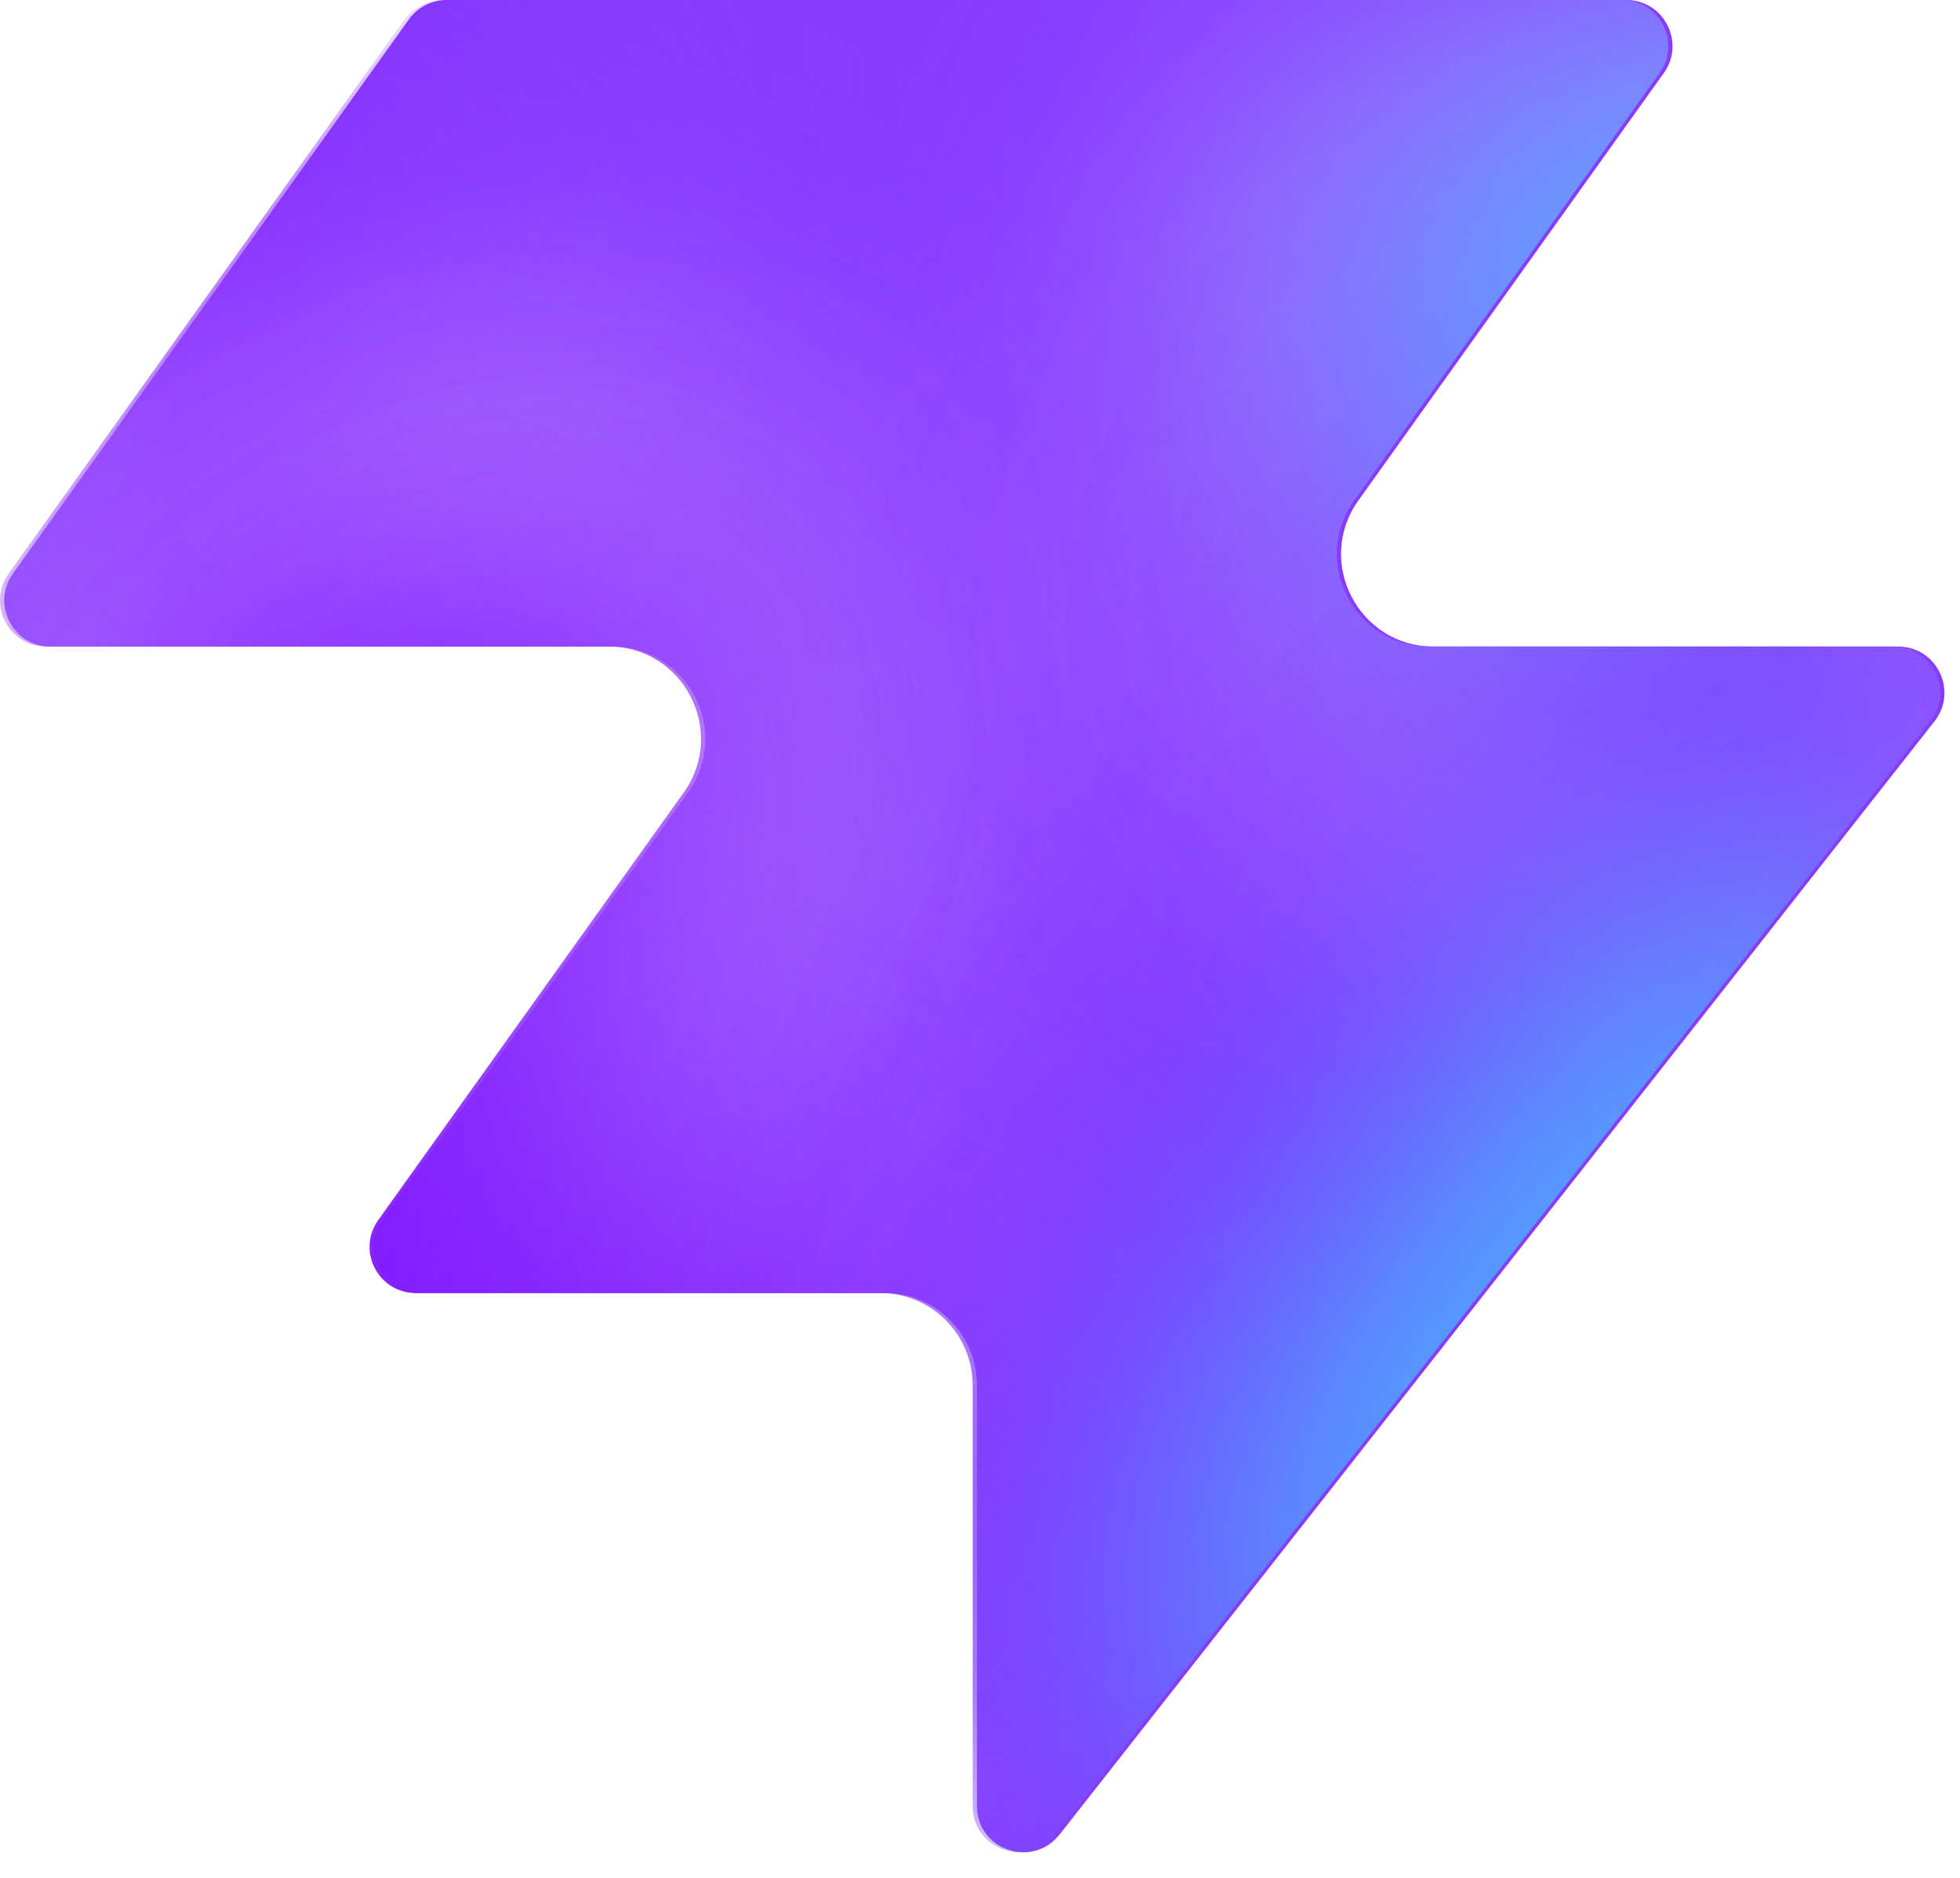
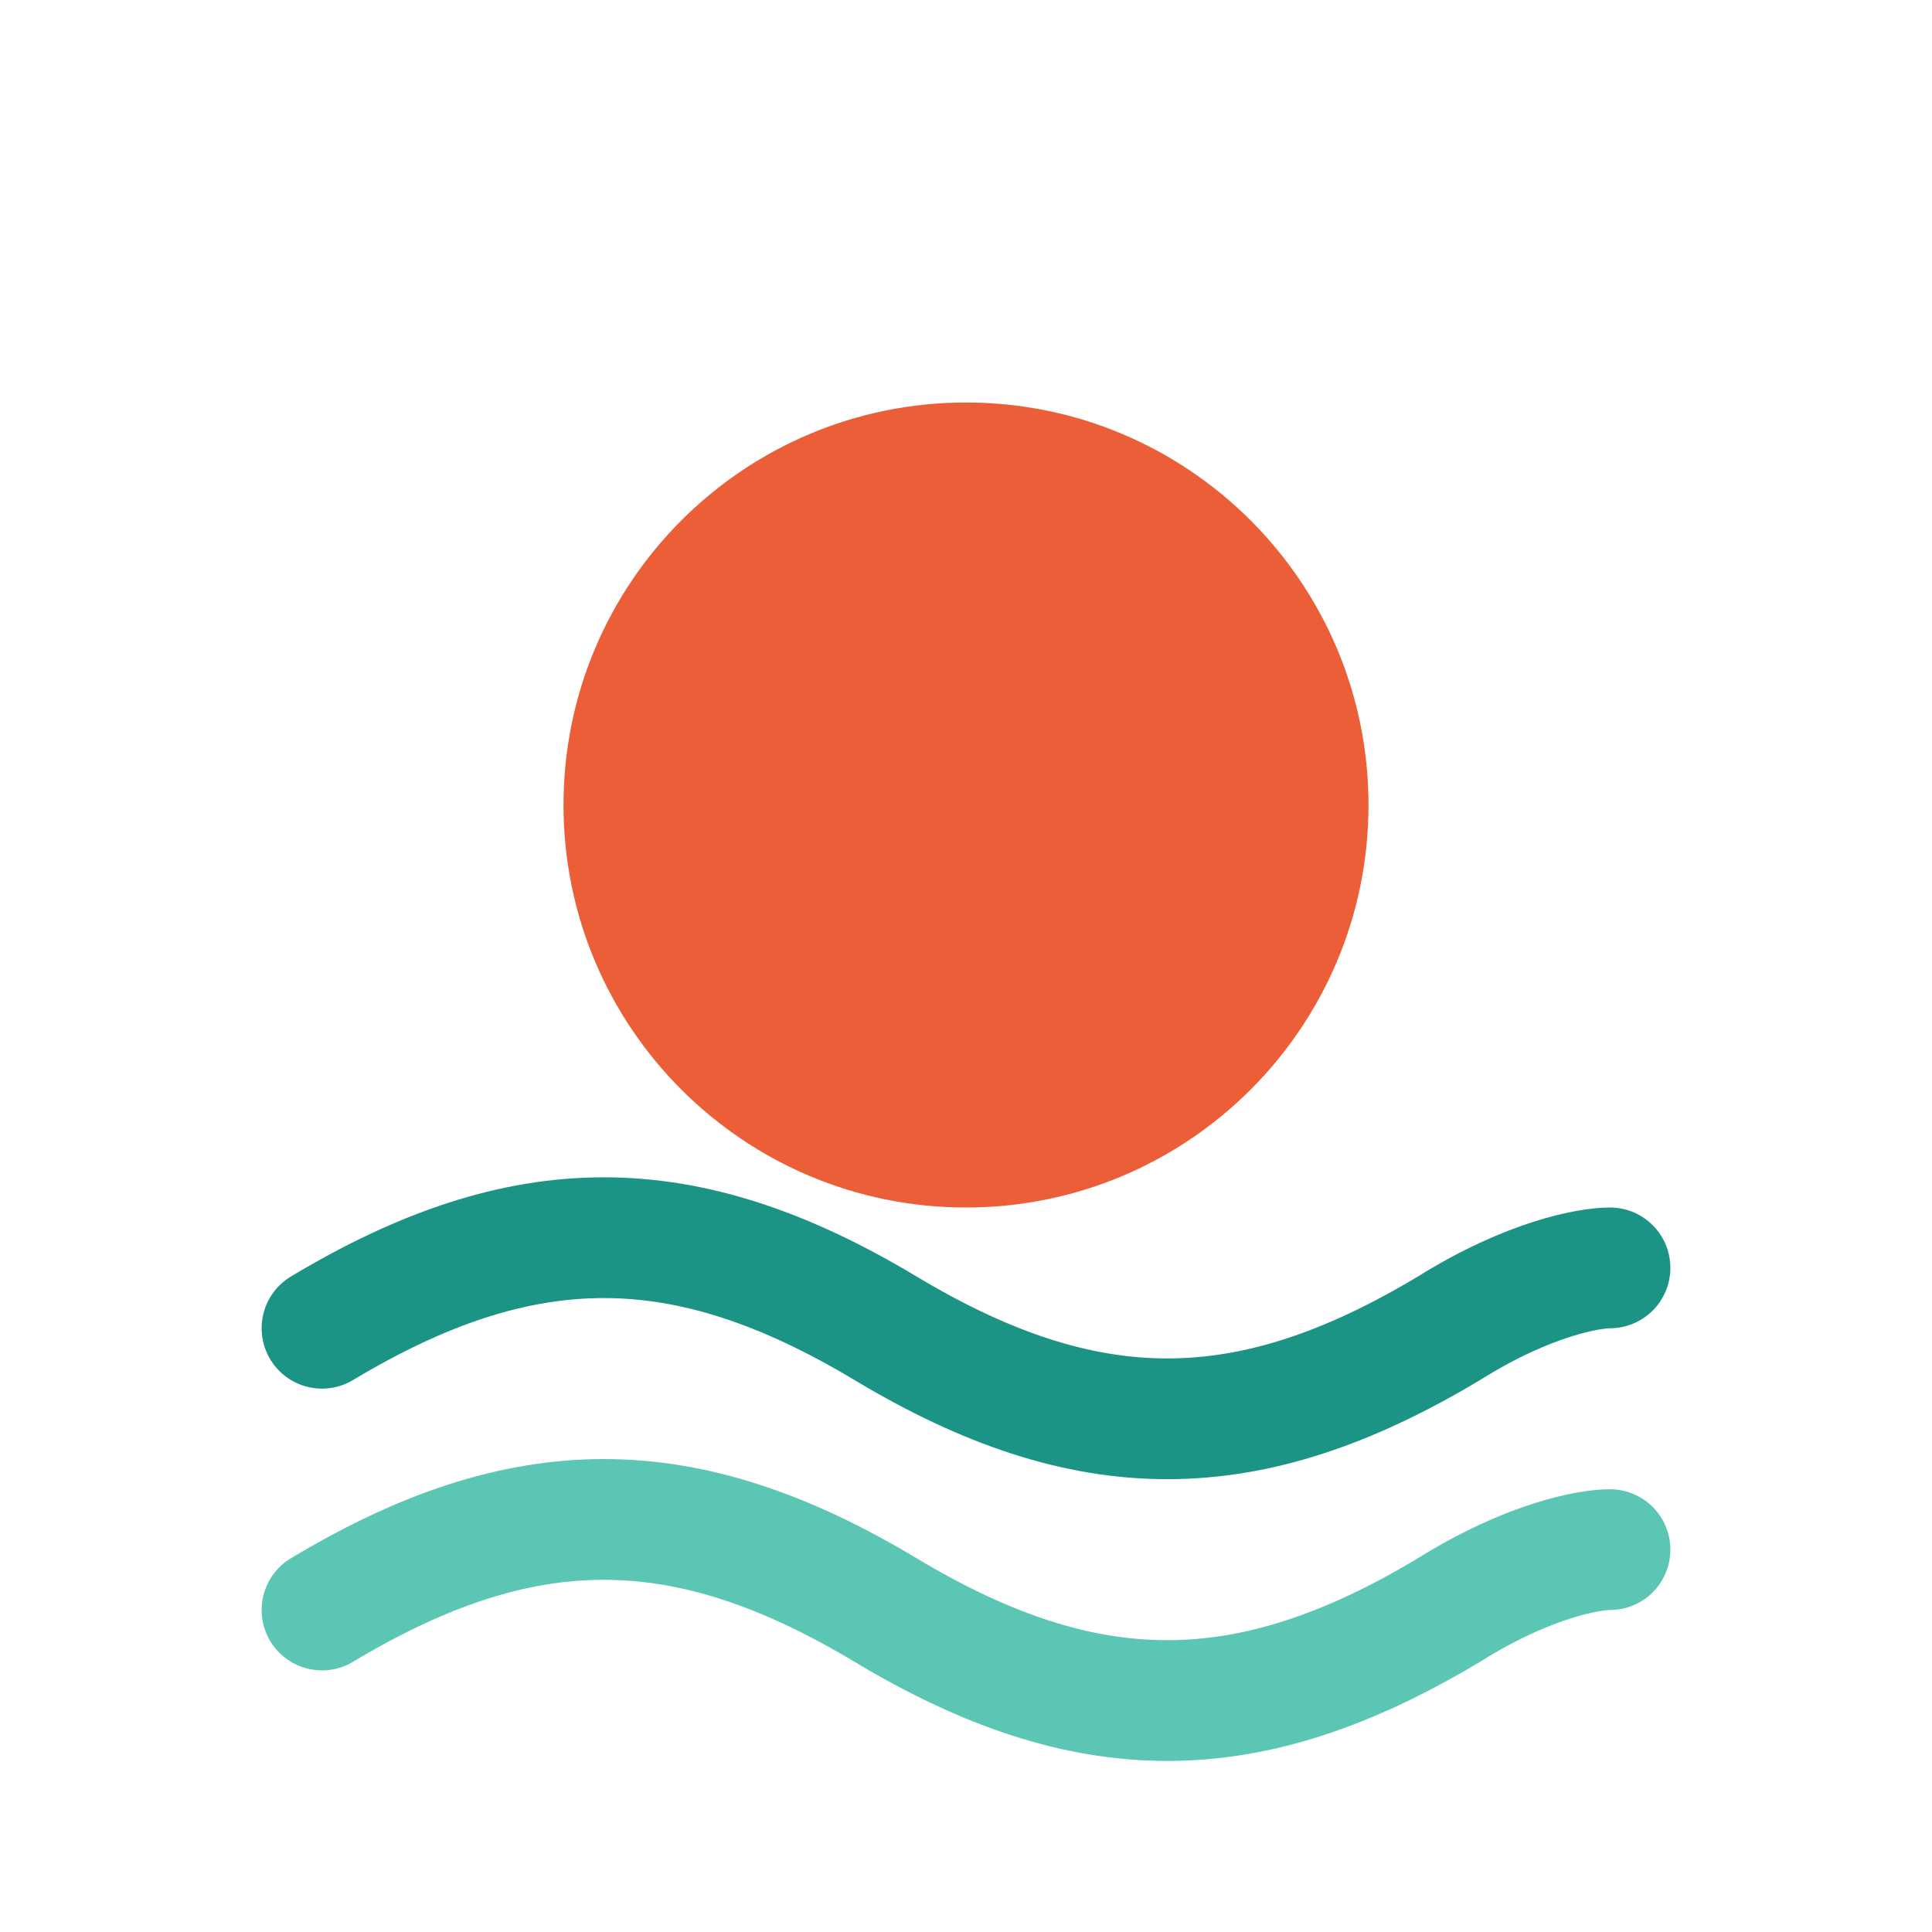
- <svg xmlns="http://www.w3.org/2000/svg" width="48" height="46" fill="none" viewBox="0 0 48 46">
-   <path fill="#863bff" d="M25.946 44.938c-.664.845-2.021.375-2.021-.698V33.937a2.26 2.26 0 0 0-2.262-2.262H10.287c-.92 0-1.456-1.04-.92-1.788l7.48-10.471c1.07-1.497 0-3.578-1.842-3.578H1.237c-.92 0-1.456-1.04-.92-1.788L10.013.474c.214-.297.556-.474.92-.474h28.894c.92 0 1.456 1.04.92 1.788l-7.48 10.471c-1.07 1.498 0 3.579 1.842 3.579h11.377c.943 0 1.473 1.088.89 1.83L25.947 44.94z" style="fill:#863bff;fill:color(display-p3 .525 .23 1);fill-opacity:1" />
-   <mask id="a" width="48" height="46" x="0" y="0" maskUnits="userSpaceOnUse" style="mask-type:alpha">
-     <path fill="#000" d="M25.842 44.938c-.664.844-2.021.375-2.021-.698V33.937a2.26 2.26 0 0 0-2.262-2.262H10.183c-.92 0-1.456-1.04-.92-1.788l7.48-10.471c1.07-1.498 0-3.579-1.842-3.579H1.133c-.92 0-1.456-1.04-.92-1.787L9.91.473c.214-.297.556-.474.92-.474h28.894c.92 0 1.456 1.04.92 1.788l-7.48 10.471c-1.07 1.498 0 3.578 1.842 3.578h11.377c.943 0 1.473 1.088.89 1.832L25.843 44.94z" style="fill:#000;fill-opacity:1" />
-   </mask>
-   <g mask="url(#a)">
-     <g filter="url(#b)">
-       <ellipse cx="5.508" cy="14.704" fill="#ede6ff" rx="5.508" ry="14.704" style="fill:#ede6ff;fill:color(display-p3 .927 .903 1);fill-opacity:1" transform="matrix(.00324 1 1 -.00324 -4.47 31.516)" />
-     </g>
-     <g filter="url(#c)">
-       <ellipse cx="10.399" cy="29.851" fill="#ede6ff" rx="10.399" ry="29.851" style="fill:#ede6ff;fill:color(display-p3 .927 .903 1);fill-opacity:1" transform="matrix(.00324 1 1 -.00324 -39.328 7.883)" />
-     </g>
-     <g filter="url(#d)">
-       <ellipse cx="5.508" cy="30.487" fill="#7e14ff" rx="5.508" ry="30.487" style="fill:#7e14ff;fill:color(display-p3 .492 .077 1);fill-opacity:1" transform="rotate(89.814 -25.913 -14.639)scale(1 -1)" />
-     </g>
-     <g filter="url(#e)">
-       <ellipse cx="5.508" cy="30.599" fill="#7e14ff" rx="5.508" ry="30.599" style="fill:#7e14ff;fill:color(display-p3 .492 .077 1);fill-opacity:1" transform="rotate(89.814 -32.644 -3.334)scale(1 -1)" />
-     </g>
-     <g filter="url(#f)">
-       <ellipse cx="5.508" cy="30.599" fill="#7e14ff" rx="5.508" ry="30.599" style="fill:#7e14ff;fill:color(display-p3 .492 .077 1);fill-opacity:1" transform="matrix(.00324 1 1 -.00324 -34.34 30.47)" />
-     </g>
-     <g filter="url(#g)">
-       <ellipse cx="14.072" cy="22.078" fill="#ede6ff" rx="14.072" ry="22.078" style="fill:#ede6ff;fill:color(display-p3 .927 .903 1);fill-opacity:1" transform="rotate(93.35 24.506 48.493)scale(-1 1)" />
-     </g>
-     <g filter="url(#h)">
-       <ellipse cx="3.47" cy="21.501" fill="#7e14ff" rx="3.47" ry="21.501" style="fill:#7e14ff;fill:color(display-p3 .492 .077 1);fill-opacity:1" transform="rotate(89.009 28.708 47.59)scale(-1 1)" />
-     </g>
-     <g filter="url(#i)">
-       <ellipse cx="3.47" cy="21.501" fill="#7e14ff" rx="3.47" ry="21.501" style="fill:#7e14ff;fill:color(display-p3 .492 .077 1);fill-opacity:1" transform="rotate(89.009 28.708 47.59)scale(-1 1)" />
-     </g>
-     <g filter="url(#j)">
-       <ellipse cx=".387" cy="8.972" fill="#7e14ff" rx="4.407" ry="29.108" style="fill:#7e14ff;fill:color(display-p3 .492 .077 1);fill-opacity:1" transform="rotate(39.51 .387 8.972)" />
-     </g>
-     <g filter="url(#k)">
-       <ellipse cx="47.523" cy="-6.092" fill="#7e14ff" rx="4.407" ry="29.108" style="fill:#7e14ff;fill:color(display-p3 .492 .077 1);fill-opacity:1" transform="rotate(37.892 47.523 -6.092)" />
-     </g>
-     <g filter="url(#l)">
-       <ellipse cx="41.412" cy="6.333" fill="#47bfff" rx="5.971" ry="9.665" style="fill:#47bfff;fill:color(display-p3 .28 .748 1);fill-opacity:1" transform="rotate(37.892 41.412 6.333)" />
-     </g>
-     <g filter="url(#m)">
-       <ellipse cx="-1.879" cy="38.332" fill="#7e14ff" rx="4.407" ry="29.108" style="fill:#7e14ff;fill:color(display-p3 .492 .077 1);fill-opacity:1" transform="rotate(37.892 -1.88 38.332)" />
-     </g>
-     <g filter="url(#n)">
-       <ellipse cx="-1.879" cy="38.332" fill="#7e14ff" rx="4.407" ry="29.108" style="fill:#7e14ff;fill:color(display-p3 .492 .077 1);fill-opacity:1" transform="rotate(37.892 -1.88 38.332)" />
-     </g>
-     <g filter="url(#o)">
-       <ellipse cx="35.651" cy="29.907" fill="#7e14ff" rx="4.407" ry="29.108" style="fill:#7e14ff;fill:color(display-p3 .492 .077 1);fill-opacity:1" transform="rotate(37.892 35.651 29.907)" />
-     </g>
-     <g filter="url(#p)">
-       <ellipse cx="38.418" cy="32.4" fill="#47bfff" rx="5.971" ry="15.297" style="fill:#47bfff;fill:color(display-p3 .28 .748 1);fill-opacity:1" transform="rotate(37.892 38.418 32.4)" />
-     </g>
-   </g>
-   <defs>
-     <filter id="b" width="60.045" height="41.654" x="-19.77" y="16.149" color-interpolation-filters="sRGB" filterUnits="userSpaceOnUse">
-       <feFlood flood-opacity="0" result="BackgroundImageFix" />
-       <feBlend in="SourceGraphic" in2="BackgroundImageFix" result="shape" />
-       <feGaussianBlur result="effect1_foregroundBlur_2002_17158" stdDeviation="7.659" />
-     </filter>
-     <filter id="c" width="90.34" height="51.437" x="-54.613" y="-7.533" color-interpolation-filters="sRGB" filterUnits="userSpaceOnUse">
-       <feFlood flood-opacity="0" result="BackgroundImageFix" />
-       <feBlend in="SourceGraphic" in2="BackgroundImageFix" result="shape" />
-       <feGaussianBlur result="effect1_foregroundBlur_2002_17158" stdDeviation="7.659" />
-     </filter>
-     <filter id="d" width="79.355" height="29.4" x="-49.64" y="2.03" color-interpolation-filters="sRGB" filterUnits="userSpaceOnUse">
-       <feFlood flood-opacity="0" result="BackgroundImageFix" />
-       <feBlend in="SourceGraphic" in2="BackgroundImageFix" result="shape" />
-       <feGaussianBlur result="effect1_foregroundBlur_2002_17158" stdDeviation="4.596" />
-     </filter>
-     <filter id="e" width="79.579" height="29.4" x="-45.045" y="20.029" color-interpolation-filters="sRGB" filterUnits="userSpaceOnUse">
-       <feFlood flood-opacity="0" result="BackgroundImageFix" />
-       <feBlend in="SourceGraphic" in2="BackgroundImageFix" result="shape" />
-       <feGaussianBlur result="effect1_foregroundBlur_2002_17158" stdDeviation="4.596" />
-     </filter>
-     <filter id="f" width="79.579" height="29.4" x="-43.513" y="21.178" color-interpolation-filters="sRGB" filterUnits="userSpaceOnUse">
-       <feFlood flood-opacity="0" result="BackgroundImageFix" />
-       <feBlend in="SourceGraphic" in2="BackgroundImageFix" result="shape" />
-       <feGaussianBlur result="effect1_foregroundBlur_2002_17158" stdDeviation="4.596" />
-     </filter>
-     <filter id="g" width="74.749" height="58.852" x="15.756" y="-17.901" color-interpolation-filters="sRGB" filterUnits="userSpaceOnUse">
-       <feFlood flood-opacity="0" result="BackgroundImageFix" />
-       <feBlend in="SourceGraphic" in2="BackgroundImageFix" result="shape" />
-       <feGaussianBlur result="effect1_foregroundBlur_2002_17158" stdDeviation="7.659" />
-     </filter>
-     <filter id="h" width="61.377" height="25.362" x="23.548" y="2.284" color-interpolation-filters="sRGB" filterUnits="userSpaceOnUse">
-       <feFlood flood-opacity="0" result="BackgroundImageFix" />
-       <feBlend in="SourceGraphic" in2="BackgroundImageFix" result="shape" />
-       <feGaussianBlur result="effect1_foregroundBlur_2002_17158" stdDeviation="4.596" />
-     </filter>
-     <filter id="i" width="61.377" height="25.362" x="23.548" y="2.284" color-interpolation-filters="sRGB" filterUnits="userSpaceOnUse">
-       <feFlood flood-opacity="0" result="BackgroundImageFix" />
-       <feBlend in="SourceGraphic" in2="BackgroundImageFix" result="shape" />
-       <feGaussianBlur result="effect1_foregroundBlur_2002_17158" stdDeviation="4.596" />
-     </filter>
-     <filter id="j" width="56.045" height="63.649" x="-27.636" y="-22.853" color-interpolation-filters="sRGB" filterUnits="userSpaceOnUse">
-       <feFlood flood-opacity="0" result="BackgroundImageFix" />
-       <feBlend in="SourceGraphic" in2="BackgroundImageFix" result="shape" />
-       <feGaussianBlur result="effect1_foregroundBlur_2002_17158" stdDeviation="4.596" />
-     </filter>
-     <filter id="k" width="54.814" height="64.646" x="20.116" y="-38.415" color-interpolation-filters="sRGB" filterUnits="userSpaceOnUse">
-       <feFlood flood-opacity="0" result="BackgroundImageFix" />
-       <feBlend in="SourceGraphic" in2="BackgroundImageFix" result="shape" />
-       <feGaussianBlur result="effect1_foregroundBlur_2002_17158" stdDeviation="4.596" />
-     </filter>
-     <filter id="l" width="33.541" height="35.313" x="24.641" y="-11.323" color-interpolation-filters="sRGB" filterUnits="userSpaceOnUse">
-       <feFlood flood-opacity="0" result="BackgroundImageFix" />
-       <feBlend in="SourceGraphic" in2="BackgroundImageFix" result="shape" />
-       <feGaussianBlur result="effect1_foregroundBlur_2002_17158" stdDeviation="4.596" />
-     </filter>
-     <filter id="m" width="54.814" height="64.646" x="-29.286" y="6.009" color-interpolation-filters="sRGB" filterUnits="userSpaceOnUse">
-       <feFlood flood-opacity="0" result="BackgroundImageFix" />
-       <feBlend in="SourceGraphic" in2="BackgroundImageFix" result="shape" />
-       <feGaussianBlur result="effect1_foregroundBlur_2002_17158" stdDeviation="4.596" />
-     </filter>
-     <filter id="n" width="54.814" height="64.646" x="-29.286" y="6.009" color-interpolation-filters="sRGB" filterUnits="userSpaceOnUse">
-       <feFlood flood-opacity="0" result="BackgroundImageFix" />
-       <feBlend in="SourceGraphic" in2="BackgroundImageFix" result="shape" />
-       <feGaussianBlur result="effect1_foregroundBlur_2002_17158" stdDeviation="4.596" />
-     </filter>
-     <filter id="o" width="54.814" height="64.646" x="8.244" y="-2.416" color-interpolation-filters="sRGB" filterUnits="userSpaceOnUse">
-       <feFlood flood-opacity="0" result="BackgroundImageFix" />
-       <feBlend in="SourceGraphic" in2="BackgroundImageFix" result="shape" />
-       <feGaussianBlur result="effect1_foregroundBlur_2002_17158" stdDeviation="4.596" />
-     </filter>
-     <filter id="p" width="39.409" height="43.623" x="18.713" y="10.588" color-interpolation-filters="sRGB" filterUnits="userSpaceOnUse">
-       <feFlood flood-opacity="0" result="BackgroundImageFix" />
-       <feBlend in="SourceGraphic" in2="BackgroundImageFix" result="shape" />
-       <feGaussianBlur result="effect1_foregroundBlur_2002_17158" stdDeviation="4.596" />
-     </filter>
-   </defs>
+ <svg xmlns="http://www.w3.org/2000/svg" width="96" height="96" viewBox="0 0 96 96" fill="none" role="img" aria-label="Solê">
+   <circle cx="48" cy="40" r="20" fill="#EC5E37" />
+   <circle cx="48" cy="40" r="20" fill="#F47A54" opacity="0" />
+   <path d="M16 66 C26 60, 34 60, 44 66 C54 72, 62 72, 72 66 C76 63.5, 79 63, 80 63" stroke="#1C9485" stroke-width="6" stroke-linecap="round" fill="none" />
+   <path d="M16 80 C26 74, 34 74, 44 80 C54 86, 62 86, 72 80 C76 77.5, 79 77, 80 77" stroke="#5BC6B4" stroke-width="6" stroke-linecap="round" fill="none" />
</svg>
